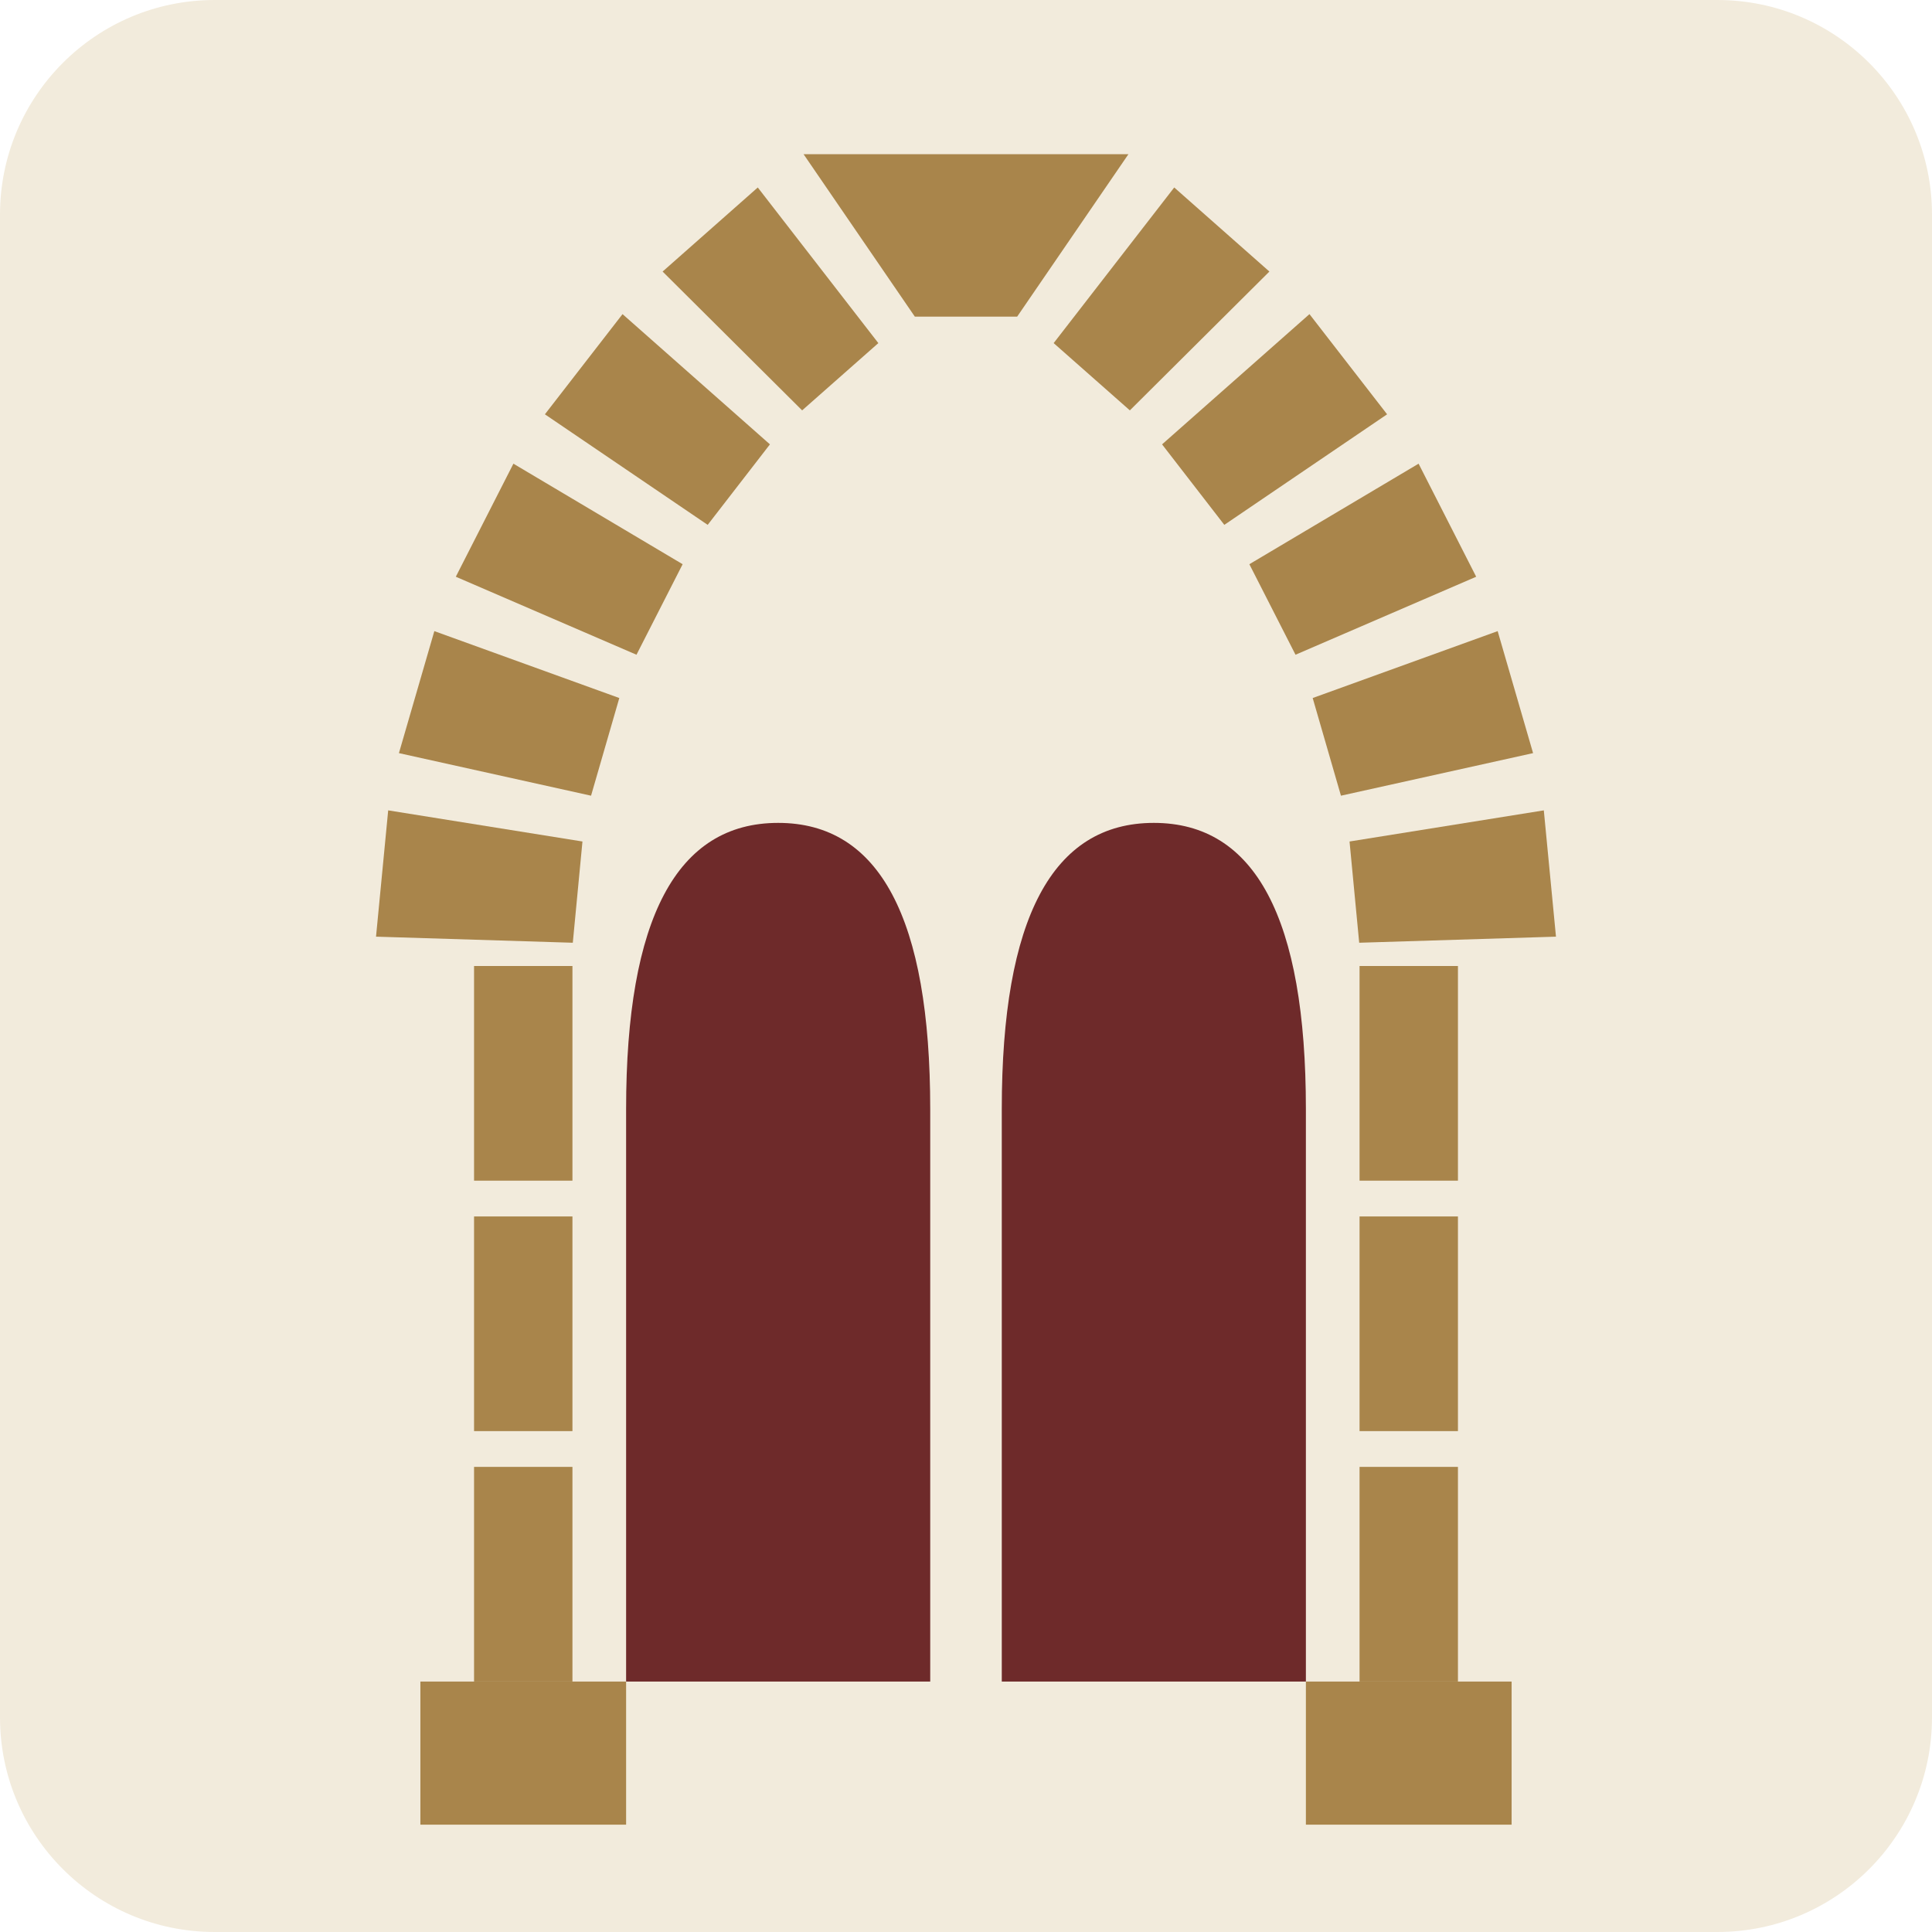
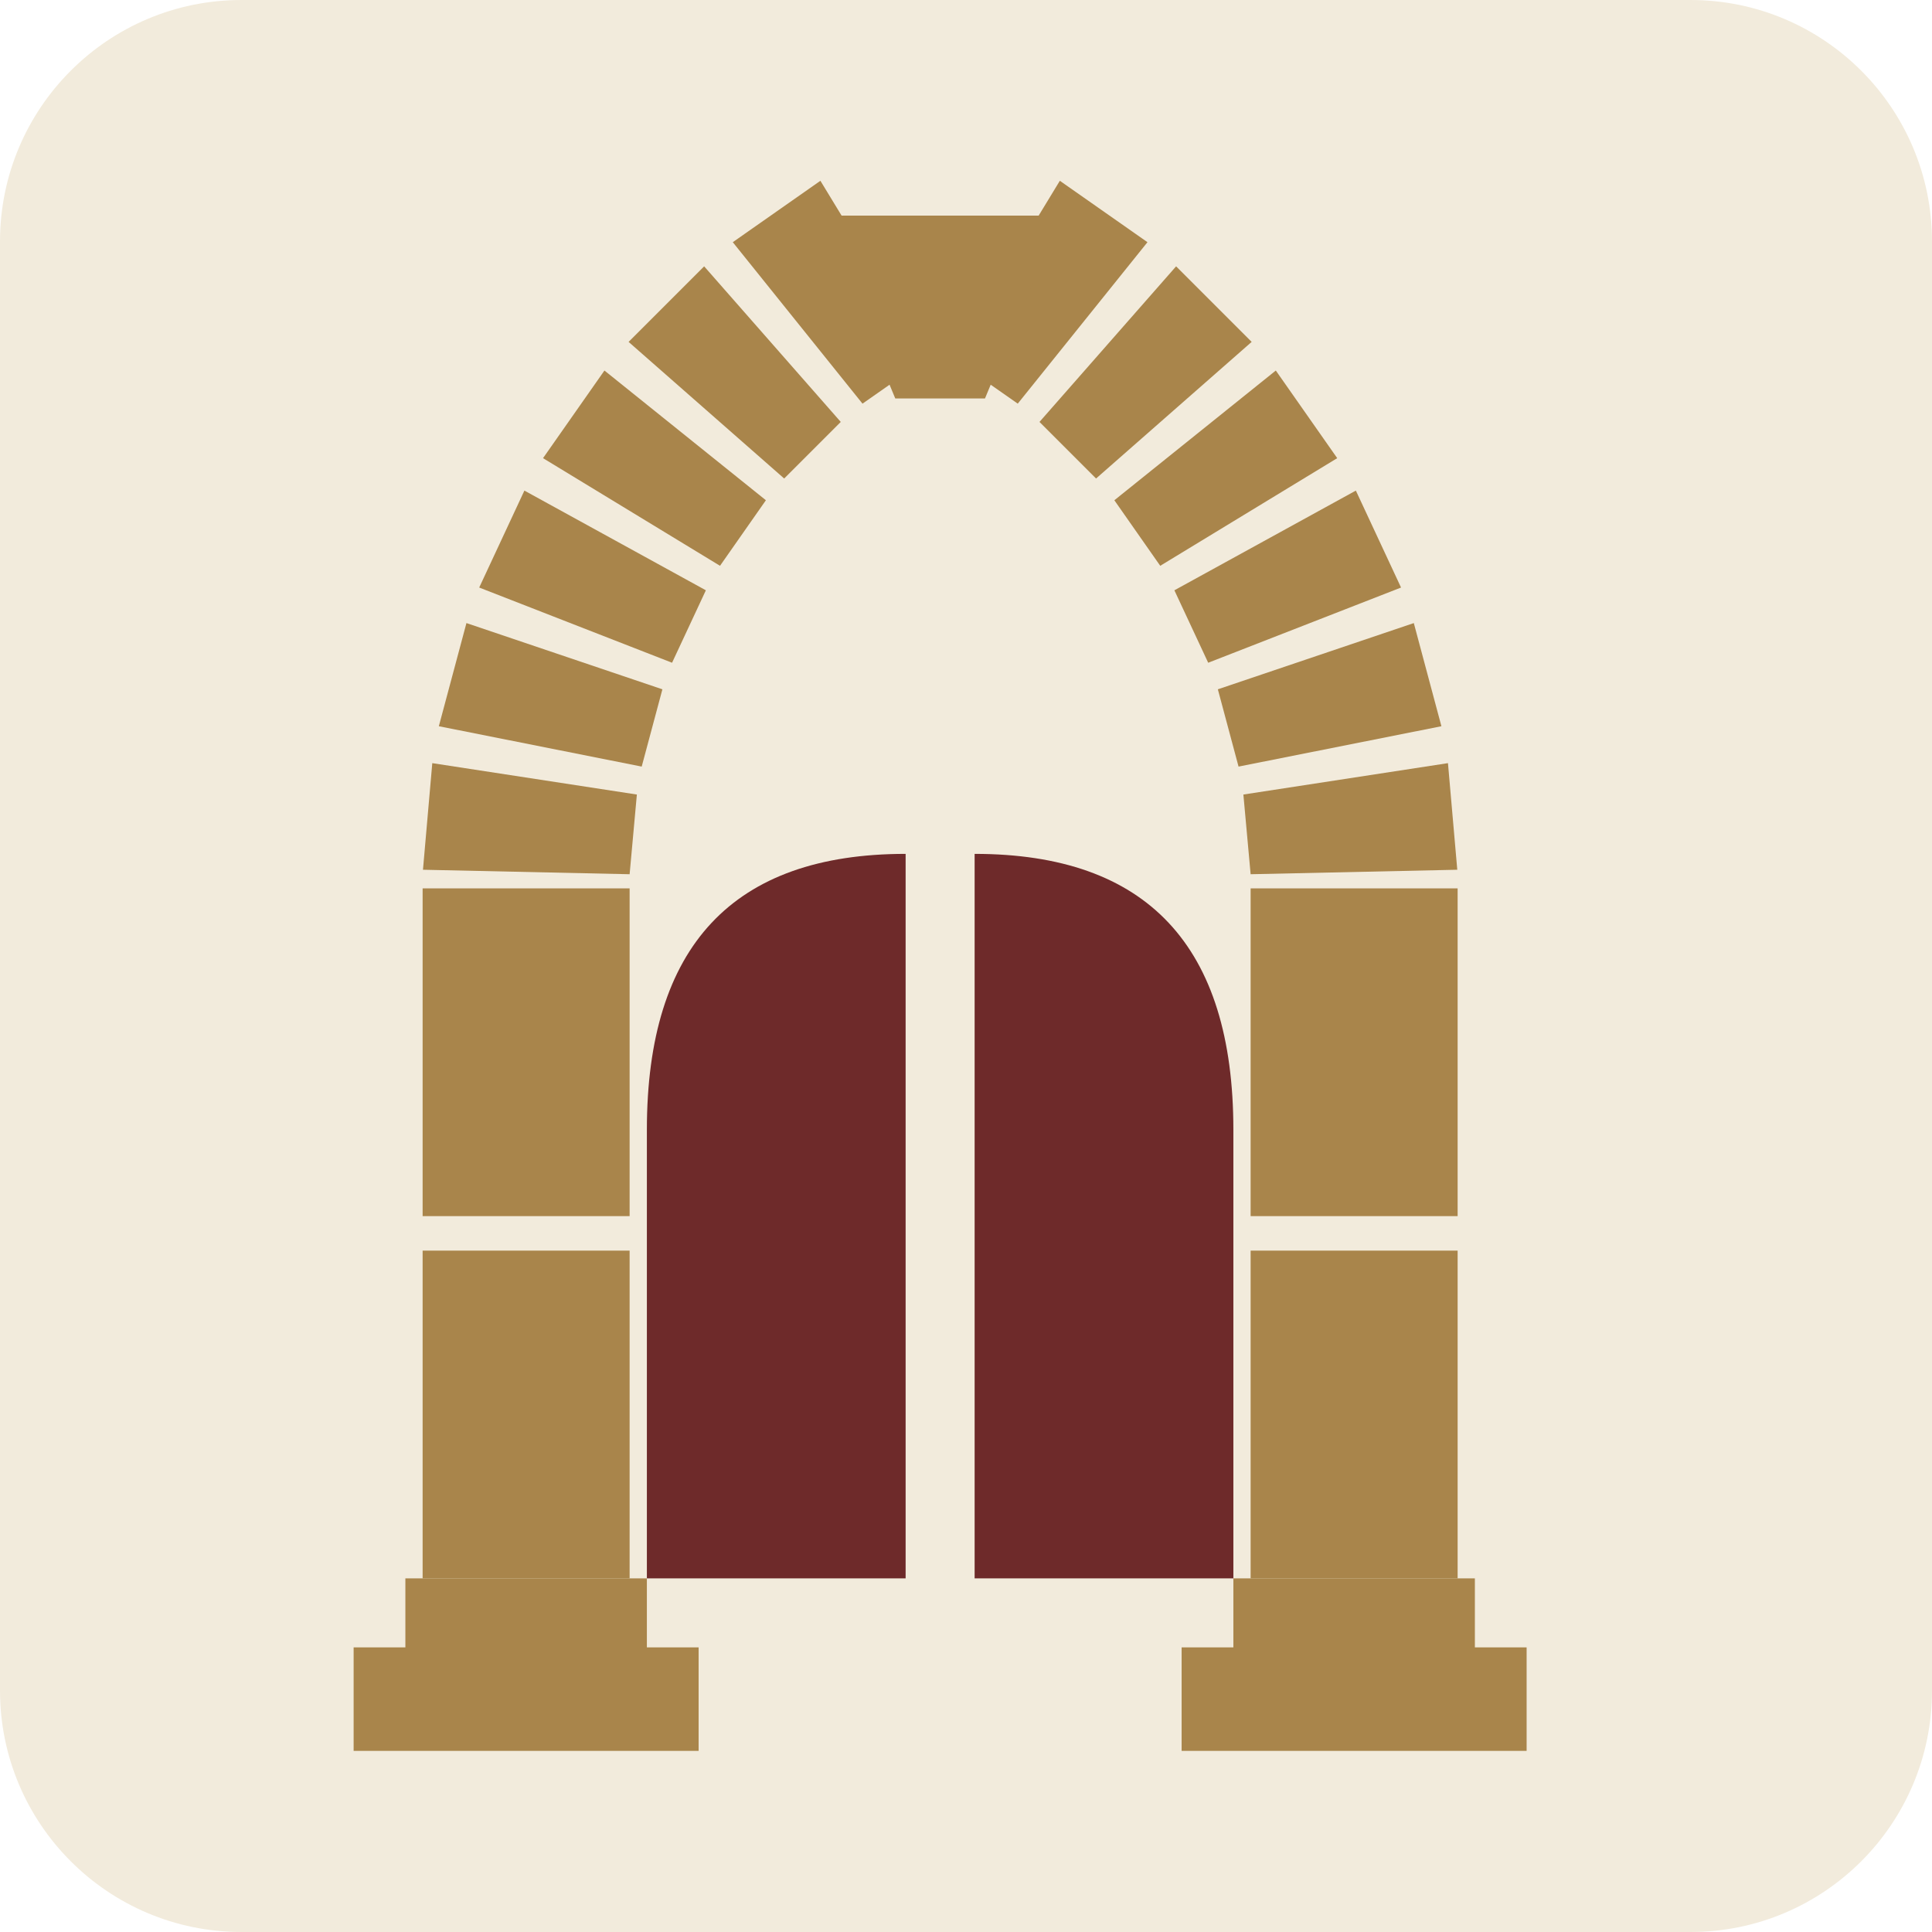
- <svg xmlns="http://www.w3.org/2000/svg" width="54" height="54" viewBox="0 0 54 54" fill="none">
-   <rect width="54" height="54" rx="6" fill="#F2EBDC" />
-   <g transform="translate(3,1)">
+ <svg xmlns="http://www.w3.org/2000/svg" width="56" height="56" viewBox="0 0 56 56" fill="none">
+   <rect width="56" height="56" rx="7" fill="#F2EBDC" />
+   <g transform="translate(3.25,-1.25)">
    <g fill="#6E2A2A">
-       <path d="M14.5,46 L14.5,30 Q14.5,22 18.75,22 Q23,22 23,30 L23,46 Z" />
-       <path d="M25,46 L25,30 Q25,22 29.25,22 Q33.5,22 33.5,30 L33.5,46 Z" />
+       <path d="M15.5,47 L15.5,34 Q15.5,26 23,26 L23,47 Z" />
+       <path d="M32.5,47 L32.5,34 Q32.5,26 25,26 L25,47 Z" />
    </g>
    <g fill="#A9854B">
-       <path d="M13.01,25.35 L7.51,25.18 L7.85,21.65 L13.28,22.52 Z" />
-       <path d="M13.52,21.24 L8.15,20.05 L9.14,16.64 L14.31,18.51 Z" />
-       <path d="M14.79,17.30 L9.74,15.12 L11.35,11.96 L16.08,14.77 Z" />
-       <path d="M16.78,13.67 L12.23,10.58 L14.40,7.78 L18.52,11.42 Z" />
-       <path d="M19.42,10.47 L15.52,6.59 L18.18,4.24 L21.55,8.59 Z" />
-       <path d="M26.45,8.59 L29.82,4.24 L32.48,6.59 L28.58,10.47 Z" />
-       <path d="M29.48,11.42 L33.60,7.78 L35.77,10.58 L31.22,13.67 Z" />
-       <path d="M31.92,14.77 L36.65,11.96 L38.26,15.12 L33.21,17.30 Z" />
-       <path d="M33.69,18.51 L38.86,16.64 L39.85,20.05 L34.48,21.24 Z" />
-       <path d="M34.72,22.52 L40.15,21.65 L40.49,25.18 L34.99,25.35 Z" />
-       <path d="M22.57,7.85 L19.46,3.31 L28.54,3.31 L25.43,7.85 Z" />
-       <path d="M10.25,26.00 h2.75 v6.00 h-2.75 Z" />
-       <path d="M10.25,33.00 h2.75 v6.00 h-2.75 Z" />
-       <path d="M10.25,40.00 h2.75 v6.00 h-2.75 Z" />
-       <path d="M35.00,26.00 h2.75 v6.00 h-2.75 Z" />
-       <path d="M35.00,33.00 h2.75 v6.00 h-2.75 Z" />
-       <path d="M35.00,40.00 h2.75 v6.00 h-2.75 Z" />
-       <path d="M8.75,46 h5.75 v4 h-5.75 Z" />
-       <path d="M33.50,46 h5.75 v4 h-5.75 Z" />
+       <path d="M15.00,26.59 L9.01,26.46 L9.28,23.37 L15.21,24.28 Z" />
+       <path d="M15.35,23.47 L9.47,22.30 L10.27,19.31 L15.95,21.23 Z" />
+       <path d="M16.23,20.46 L10.64,18.28 L11.95,15.47 L17.21,18.36 Z" />
+       <path d="M17.62,17.65 L12.49,14.53 L14.27,11.99 L18.95,15.75 Z" />
+       <path d="M19.48,15.12 L14.97,11.16 L17.16,8.97 L21.12,13.48 Z" />
+       <path d="M21.75,12.95 L17.99,8.27 L20.53,6.49 L23.65,11.62 Z" />
+       <path d="M24.35,11.62 L27.47,6.49 L30.01,8.27 L26.25,12.95 Z" />
+       <path d="M26.88,13.48 L30.84,8.97 L33.03,11.16 L28.52,15.12 Z" />
+       <path d="M29.05,15.75 L33.73,11.99 L35.51,14.53 L30.38,17.65 Z" />
+       <path d="M30.79,18.36 L36.05,15.47 L37.36,18.28 L31.77,20.46 Z" />
+       <path d="M32.05,21.23 L37.73,19.31 L38.53,22.30 L32.65,23.47 Z" />
+       <path d="M32.79,24.28 L38.72,23.37 L38.99,26.46 L33.00,26.59 Z" />
+       <path d="M20.5,7.5 L27.5,7.5 L25.3,12.8 L22.7,12.8 Z" />
+       <path d="M9.00,27.00 h6.00 v9.50 h-6.00 Z" />
+       <path d="M9.00,37.50 h6.00 v9.50 h-6.00 Z" />
+       <path d="M33.00,27.00 h6.00 v9.50 h-6.00 Z" />
+       <path d="M33.00,37.50 h6.00 v9.50 h-6.00 Z" />
+       <path d="M8.5,47 h7 v2 h1.5 v3 h-10 v-3 h1.5 Z" />
+       <path d="M32.5,47 h7 v2 h1.5 v3 h-10 v-3 h1.5 Z" />
    </g>
  </g>
</svg>
